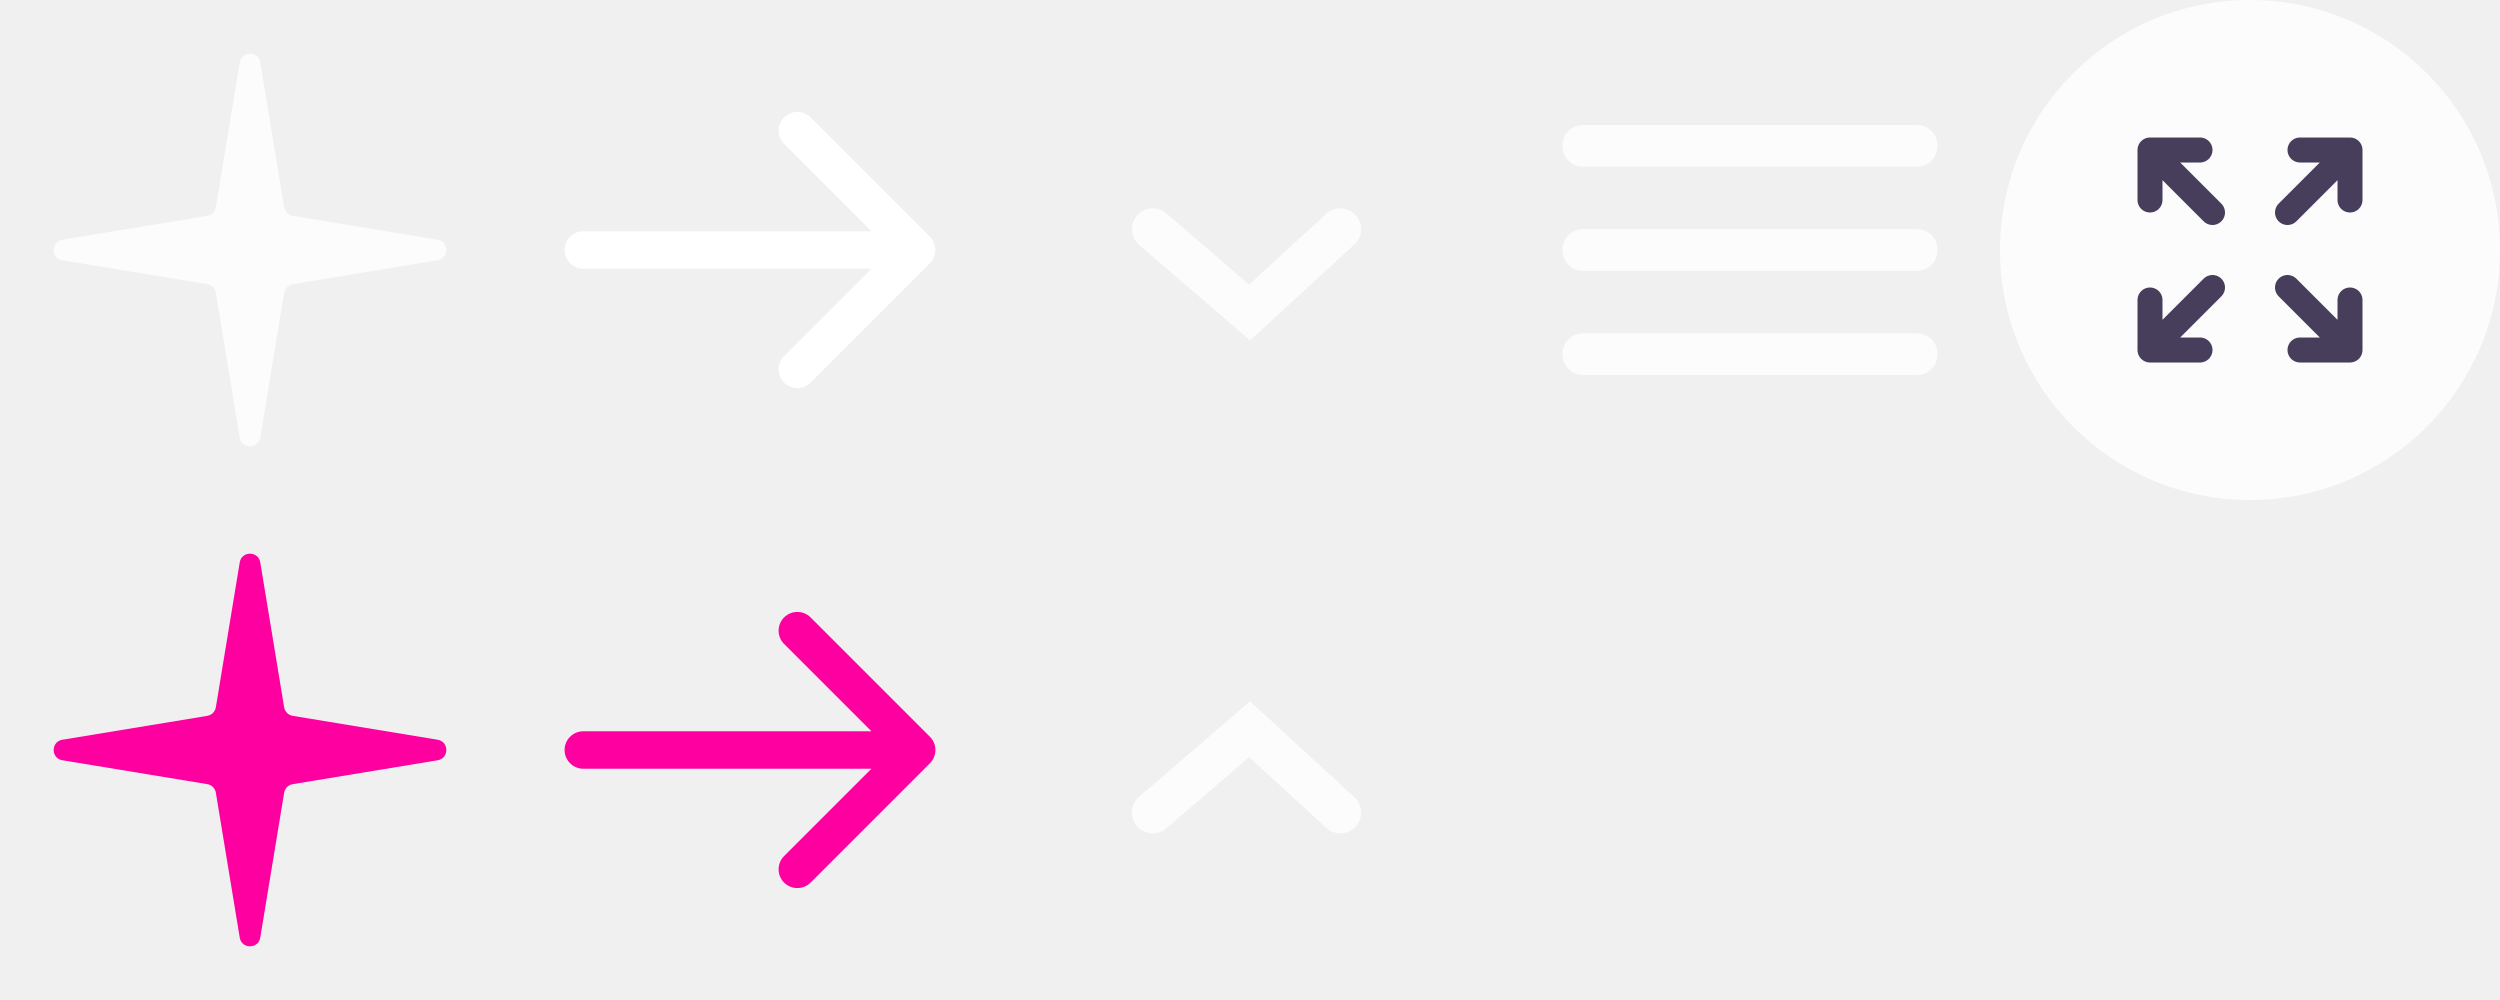
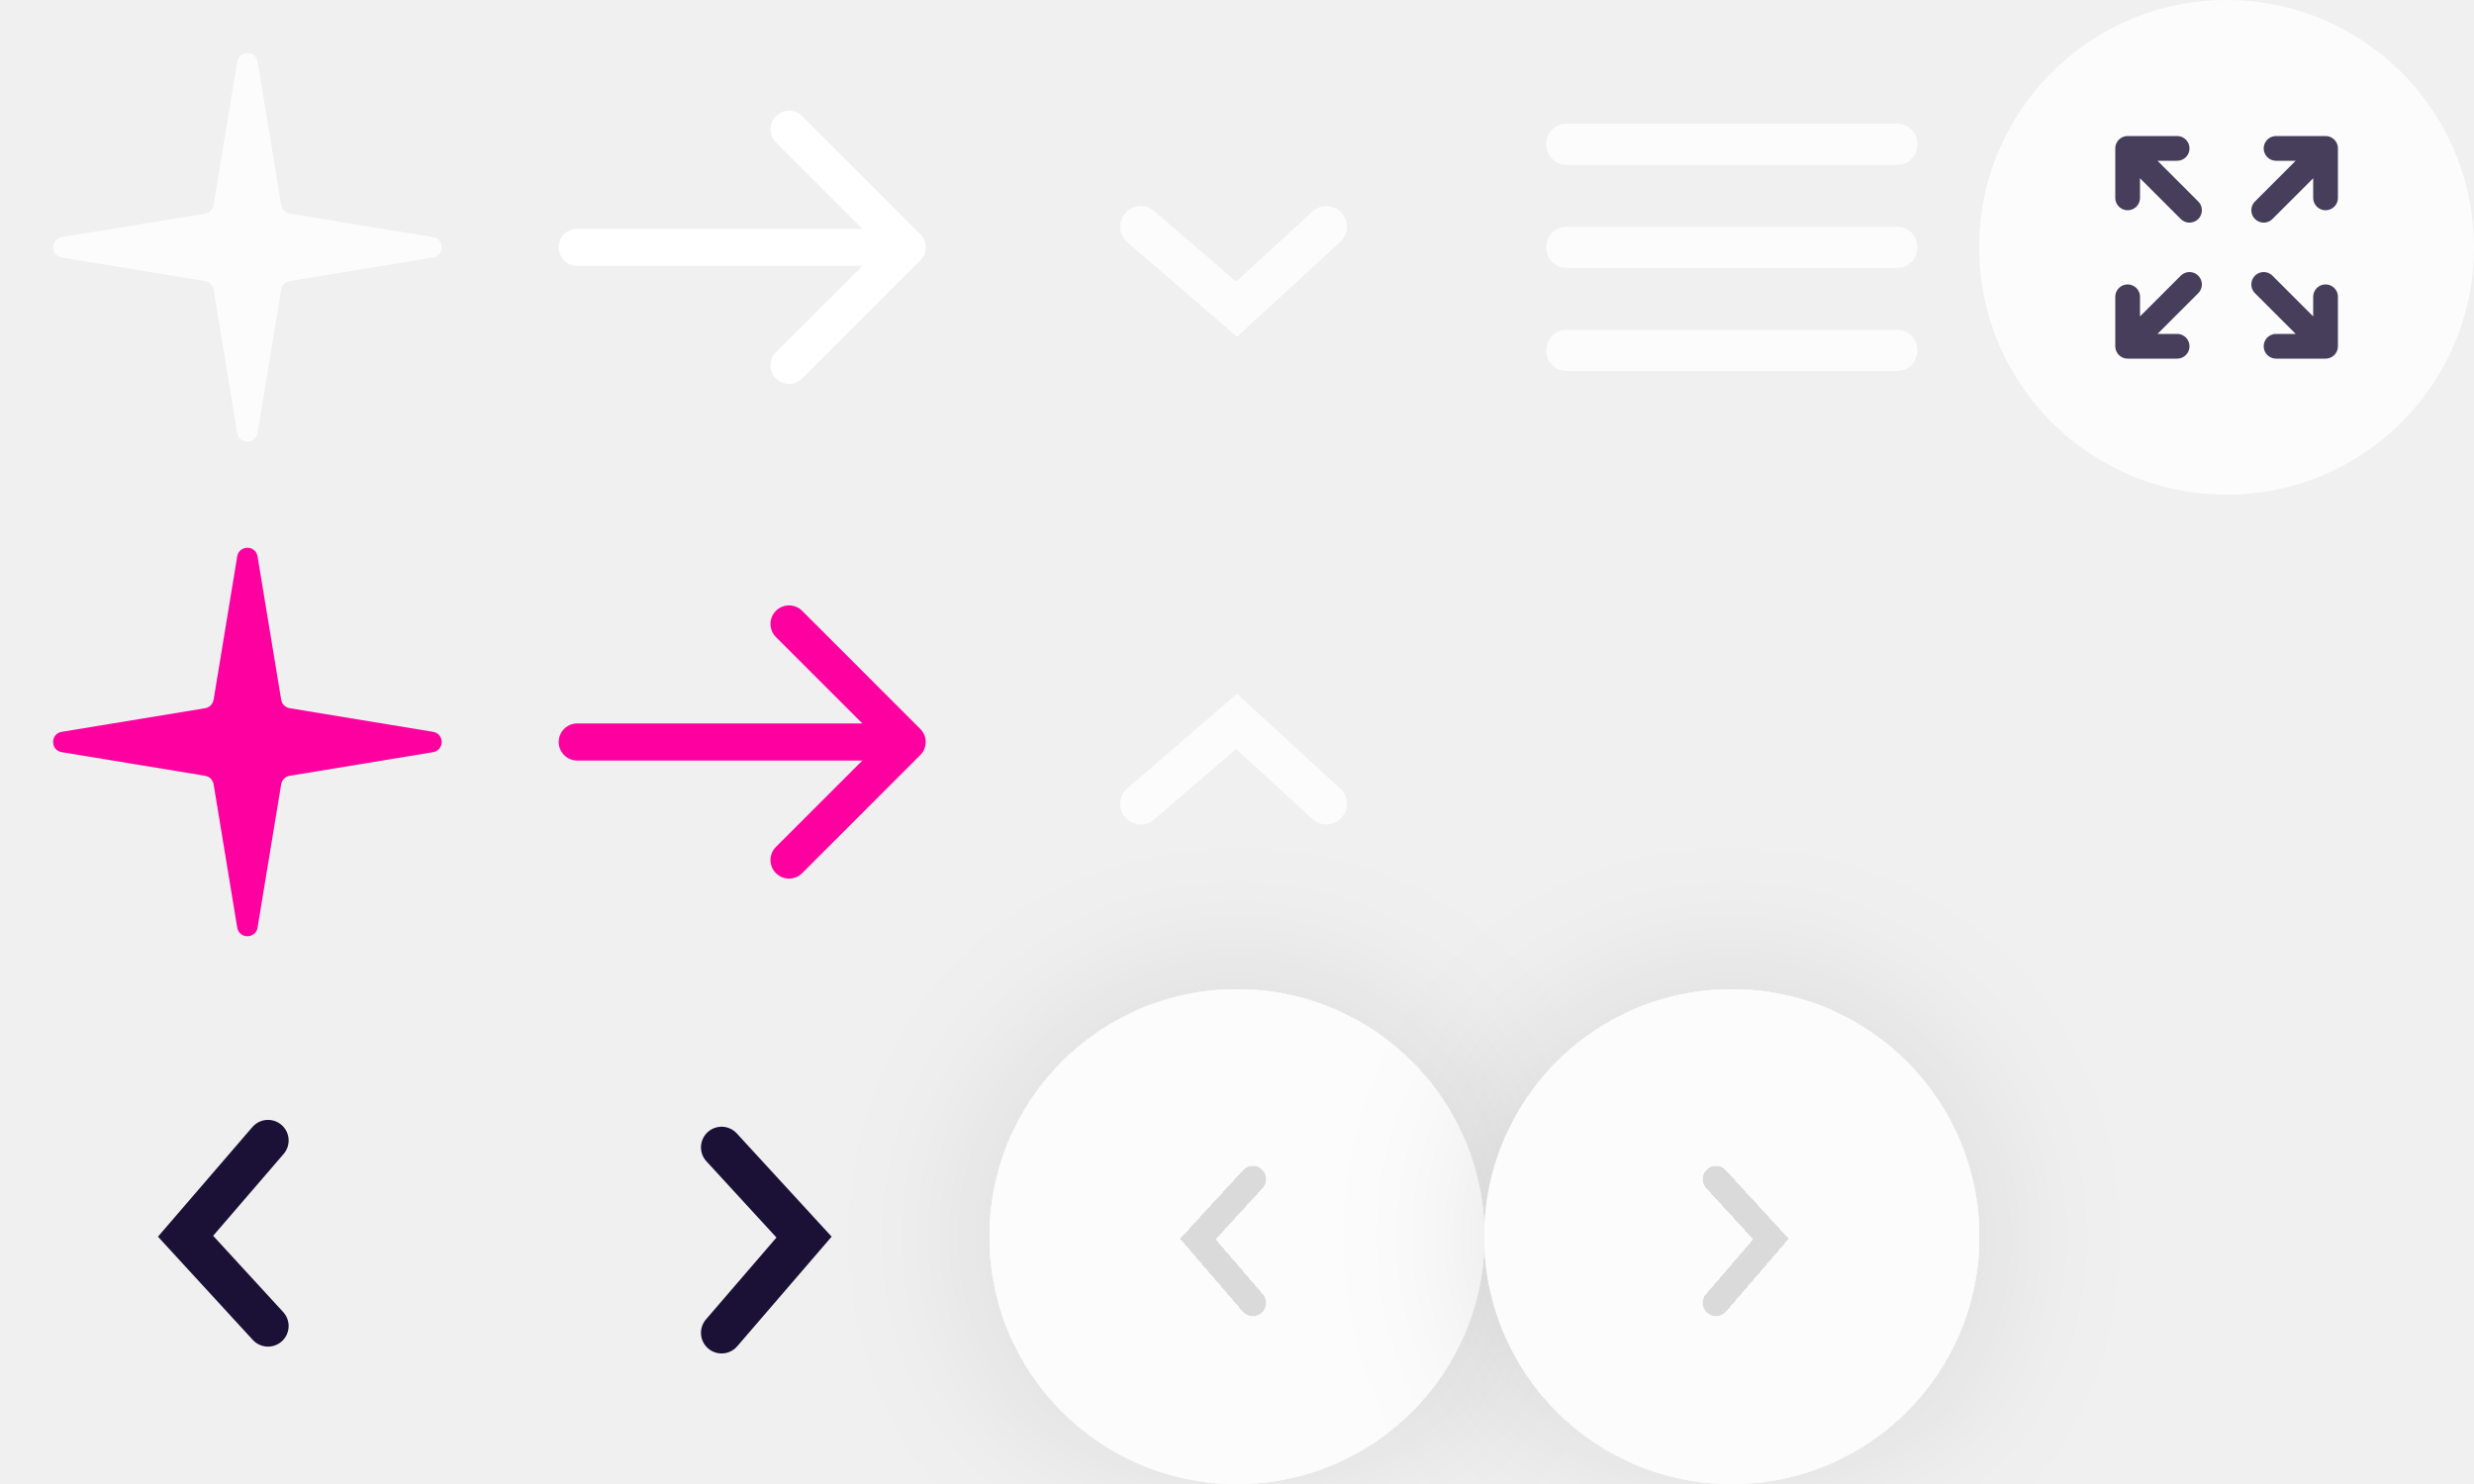
- <svg xmlns="http://www.w3.org/2000/svg" width="120" height="48" viewBox="0 0 120 48" fill="none">
+ <svg xmlns="http://www.w3.org/2000/svg" width="120" height="72" viewBox="0 0 120 72" fill="none">
  <g clip-path="url(#clip0_4014_6997)">
    <path d="M11.507 2.995C11.599 2.437 12.401 2.437 12.493 2.995L13.639 9.949C13.674 10.161 13.839 10.326 14.051 10.361L21.005 11.507C21.563 11.599 21.563 12.401 21.005 12.493L14.051 13.639C13.839 13.674 13.674 13.839 13.639 14.051L12.493 21.005C12.401 21.563 11.599 21.563 11.507 21.005L10.361 14.051C10.326 13.839 10.161 13.674 9.949 13.639L2.995 12.493C2.437 12.401 2.437 11.599 2.995 11.507L9.949 10.361C10.161 10.326 10.326 10.161 10.361 9.949L11.507 2.995Z" fill="#FCFCFC" />
    <path d="M11.507 26.995C11.599 26.437 12.401 26.437 12.493 26.995L13.639 33.949C13.674 34.161 13.839 34.326 14.051 34.361L21.005 35.507C21.563 35.599 21.563 36.401 21.005 36.493L14.051 37.639C13.839 37.674 13.674 37.839 13.639 38.051L12.493 45.005C12.401 45.563 11.599 45.563 11.507 45.005L10.361 38.051C10.326 37.839 10.161 37.674 9.949 37.639L2.995 36.493C2.437 36.401 2.437 35.599 2.995 35.507L9.949 34.361C10.161 34.326 10.326 34.161 10.361 33.949L11.507 26.995Z" fill="#FE00A0" />
    <path d="M55.334 11L59.979 15L64.334 11" stroke="#FCFCFC" stroke-width="2" stroke-linecap="round" />
    <path d="M55.334 39L59.979 35L64.334 39" stroke="#FCFCFC" stroke-width="2" stroke-linecap="round" />
    <path d="M28 11.1C27.503 11.1 27.1 11.503 27.1 12C27.1 12.497 27.503 12.9 28 12.9V11.1ZM44.636 12.636C44.988 12.285 44.988 11.715 44.636 11.364L38.909 5.636C38.557 5.285 37.987 5.285 37.636 5.636C37.285 5.988 37.285 6.557 37.636 6.909L42.727 12L37.636 17.091C37.285 17.443 37.285 18.012 37.636 18.364C37.987 18.715 38.557 18.715 38.909 18.364L44.636 12.636ZM28 12.9H44V11.1H28V12.9Z" fill="white" />
    <path d="M28 35.1C27.503 35.1 27.1 35.503 27.1 36C27.1 36.497 27.503 36.9 28 36.9V35.1ZM44.636 36.636C44.988 36.285 44.988 35.715 44.636 35.364L38.909 29.636C38.557 29.285 37.987 29.285 37.636 29.636C37.285 29.988 37.285 30.557 37.636 30.909L42.727 36L37.636 41.091C37.285 41.443 37.285 42.013 37.636 42.364C37.987 42.715 38.557 42.715 38.909 42.364L44.636 36.636ZM28 36.9H44V35.1H28V36.9Z" fill="#FE00A0" />
    <mask id="mask0_4014_6997" style="mask-type:alpha" maskUnits="userSpaceOnUse" x="72" y="0" width="24" height="24">
      <rect x="72" width="24" height="24" fill="#D9D9D9" />
    </mask>
    <g mask="url(#mask0_4014_6997)">
      <path d="M76 18C75.717 18 75.479 17.904 75.287 17.712C75.096 17.521 75 17.283 75 17C75 16.717 75.096 16.479 75.287 16.288C75.479 16.096 75.717 16 76 16H92C92.283 16 92.521 16.096 92.713 16.288C92.904 16.479 93 16.717 93 17C93 17.283 92.904 17.521 92.713 17.712C92.521 17.904 92.283 18 92 18H76ZM76 13C75.717 13 75.479 12.904 75.287 12.713C75.096 12.521 75 12.283 75 12C75 11.717 75.096 11.479 75.287 11.287C75.479 11.096 75.717 11 76 11H92C92.283 11 92.521 11.096 92.713 11.287C92.904 11.479 93 11.717 93 12C93 12.283 92.904 12.521 92.713 12.713C92.521 12.904 92.283 13 92 13H76ZM76 8C75.717 8 75.479 7.904 75.287 7.713C75.096 7.521 75 7.283 75 7C75 6.717 75.096 6.479 75.287 6.287C75.479 6.096 75.717 6 76 6H92C92.283 6 92.521 6.096 92.713 6.287C92.904 6.479 93 6.717 93 7C93 7.283 92.904 7.521 92.713 7.713C92.521 7.904 92.283 8 92 8H76Z" fill="#FCFCFC" />
    </g>
    <rect x="96" width="24" height="24" rx="12" fill="#FCFCFC" />
    <path d="M105.6 7.2H103.2M103.2 7.2V9.6M103.2 7.2L106.2 10.2M110.4 7.2H112.8M112.8 7.2V9.6M112.8 7.2L109.8 10.2M105.6 16.8H103.2M103.2 16.8V14.4M103.2 16.8L106.2 13.8M110.4 16.8H112.8M112.8 16.8V14.4M112.8 16.8L109.8 13.8" stroke="#1B1035" stroke-opacity="0.8" stroke-width="1.2" stroke-linecap="round" stroke-linejoin="round" />
+     <path d="M13 55.334L9 59.979L13 64.334" stroke="#1B1035" stroke-width="2" stroke-linecap="round" />
+     <path d="M35 64.666L39 60.021L35 55.666" stroke="#1B1035" stroke-width="2" stroke-linecap="round" />
+     <g filter="url(#filter0_d_4014_6997)">
+       <mask id="path-13-inside-1_4014_6997" fill="white">
+         <path fill-rule="evenodd" clip-rule="evenodd" d="M60 48C53.373 48 48 53.373 48 60C48 66.627 53.373 72 60 72C66.627 72 72 66.627 72 60C72 53.373 66.627 48 60 48ZM61.272 62.776C61.513 63.055 61.481 63.476 61.202 63.716C60.923 63.956 60.502 63.925 60.262 63.646L57.595 60.549L57.208 60.1L57.609 59.663L60.276 56.76C60.525 56.489 60.947 56.471 61.218 56.72C61.489 56.969 61.507 57.391 61.258 57.662L58.992 60.128L61.272 62.776Z" />
+       </mask>
+       <path fill-rule="evenodd" clip-rule="evenodd" d="M60 48C53.373 48 48 53.373 48 60C48 66.627 53.373 72 60 72C66.627 72 72 66.627 72 60C72 53.373 66.627 48 60 48ZM61.272 62.776C61.513 63.055 61.481 63.476 61.202 63.716C60.923 63.956 60.502 63.925 60.262 63.646L57.595 60.549L57.208 60.1L57.609 59.663L60.276 56.76C60.525 56.489 60.947 56.471 61.218 56.72C61.489 56.969 61.507 57.391 61.258 57.662L58.992 60.128L61.272 62.776Z" fill="#FCFCFC" />
+       <path d="M61.272 62.776L62.409 61.797L62.409 61.797L61.272 62.776ZM60.262 63.646L61.399 62.667L61.399 62.667L60.262 63.646ZM57.595 60.549L56.459 61.528L56.459 61.528L57.595 60.549ZM57.208 60.1L56.104 59.085L55.201 60.067L56.072 61.078L57.208 60.1ZM57.609 59.663L56.505 58.648L56.505 58.648L57.609 59.663ZM60.276 56.76L61.381 57.774L61.381 57.774L60.276 56.76ZM61.218 56.72L60.203 57.824L60.203 57.824L61.218 56.72ZM61.258 57.662L60.153 56.647L60.153 56.647L61.258 57.662ZM58.992 60.128L57.888 59.114L56.985 60.096L57.856 61.107L58.992 60.128ZM49.5 60C49.5 54.201 54.201 49.5 60 49.5V46.5C52.544 46.5 46.5 52.544 46.5 60H49.5ZM60 70.5C54.201 70.5 49.5 65.799 49.5 60H46.5C46.5 67.456 52.544 73.5 60 73.5V70.5ZM70.5 60C70.5 65.799 65.799 70.5 60 70.5V73.5C67.456 73.5 73.5 67.456 73.5 60H70.5ZM60 49.5C65.799 49.5 70.5 54.201 70.5 60H73.5C73.5 52.544 67.456 46.5 60 46.5V49.5ZM62.181 64.853C63.088 64.072 63.19 62.704 62.409 61.797L60.136 63.754C59.835 63.406 59.875 62.88 60.223 62.579L62.181 64.853ZM59.125 64.624C59.906 65.531 61.274 65.633 62.181 64.853L60.223 62.579C60.572 62.279 61.098 62.318 61.399 62.667L59.125 64.624ZM56.459 61.528L59.125 64.624L61.399 62.667L58.732 59.57L56.459 61.528ZM56.072 61.078L56.459 61.528L58.732 59.57L58.345 59.121L56.072 61.078ZM56.505 58.648L56.104 59.085L58.313 61.114L58.714 60.678L56.505 58.648ZM59.171 55.745L56.505 58.648L58.714 60.678L61.381 57.774L59.171 55.745ZM62.233 55.615C61.352 54.806 59.981 54.864 59.171 55.745L61.381 57.774C61.069 58.113 60.542 58.136 60.203 57.824L62.233 55.615ZM62.363 58.676C63.172 57.795 63.114 56.424 62.233 55.615L60.203 57.824C59.864 57.513 59.842 56.986 60.153 56.647L62.363 58.676ZM60.097 61.143L62.363 58.676L60.153 56.647L57.888 59.114L60.097 61.143ZM62.409 61.797L60.129 59.149L57.856 61.107L60.136 63.754L62.409 61.797Z" fill="#FCFCFC" mask="url(#path-13-inside-1_4014_6997)" />
+     </g>
+     <g filter="url(#filter1_d_4014_6997)">
+       <mask id="path-15-inside-2_4014_6997" fill="white">
+         <path fill-rule="evenodd" clip-rule="evenodd" d="M84 48C77.373 48 72 53.373 72 60C72 66.627 77.373 72 84 72C90.627 72 96 66.627 96 60C96 53.373 90.627 48 84 48ZM82.728 62.776C82.487 63.055 82.519 63.476 82.798 63.716C83.077 63.956 83.498 63.925 83.738 63.646L86.405 60.549L86.792 60.1L86.391 59.663L83.724 56.76C83.475 56.489 83.053 56.471 82.782 56.72C82.511 56.969 82.493 57.391 82.742 57.662L85.007 60.128L82.728 62.776Z" />
+       </mask>
+       <path fill-rule="evenodd" clip-rule="evenodd" d="M84 48C77.373 48 72 53.373 72 60C72 66.627 77.373 72 84 72C90.627 72 96 66.627 96 60C96 53.373 90.627 48 84 48ZM82.728 62.776C82.487 63.055 82.519 63.476 82.798 63.716C83.077 63.956 83.498 63.925 83.738 63.646L86.405 60.549L86.792 60.1L86.391 59.663L83.724 56.76C83.475 56.489 83.053 56.471 82.782 56.72C82.511 56.969 82.493 57.391 82.742 57.662L85.007 60.128L82.728 62.776Z" fill="#FCFCFC" />
+       <path d="M82.728 62.776L81.591 61.797L81.591 61.797L82.728 62.776ZM83.738 63.646L82.601 62.667L82.601 62.667L83.738 63.646ZM86.405 60.549L87.541 61.528L87.541 61.528L86.405 60.549ZM86.792 60.1L87.928 61.078L88.799 60.067L87.896 59.085L86.792 60.1ZM86.391 59.663L87.495 58.648L87.495 58.648L86.391 59.663ZM83.724 56.76L82.619 57.774L82.619 57.774L83.724 56.76ZM82.782 56.72L83.797 57.824L83.797 57.824L82.782 56.72ZM82.742 57.662L83.847 56.647L83.847 56.647L82.742 57.662ZM85.007 60.128L86.144 61.107L87.015 60.096L86.112 59.114L85.007 60.128ZM73.5 60C73.5 54.201 78.201 49.5 84 49.5V46.5C76.544 46.5 70.5 52.544 70.5 60H73.5ZM84 70.5C78.201 70.5 73.5 65.799 73.5 60H70.5C70.5 67.456 76.544 73.5 84 73.5V70.5ZM94.5 60C94.5 65.799 89.799 70.5 84 70.5V73.5C91.456 73.5 97.5 67.456 97.5 60H94.5ZM84 49.5C89.799 49.5 94.5 54.201 94.5 60H97.5C97.5 52.544 91.456 46.5 84 46.5V49.5ZM83.777 62.579C84.125 62.88 84.165 63.406 83.864 63.754L81.591 61.797C80.81 62.704 80.912 64.072 81.819 64.853L83.777 62.579ZM82.601 62.667C82.902 62.318 83.428 62.279 83.777 62.579L81.819 64.853C82.726 65.633 84.094 65.531 84.875 64.624L82.601 62.667ZM85.268 59.57L82.601 62.667L84.875 64.624L87.541 61.528L85.268 59.57ZM85.655 59.121L85.268 59.57L87.541 61.528L87.928 61.078L85.655 59.121ZM85.286 60.678L85.687 61.114L87.896 59.085L87.495 58.648L85.286 60.678ZM82.619 57.774L85.286 60.678L87.495 58.648L84.829 55.745L82.619 57.774ZM83.797 57.824C83.458 58.136 82.93 58.113 82.619 57.774L84.829 55.745C84.019 54.864 82.648 54.806 81.767 55.615L83.797 57.824ZM83.847 56.647C84.158 56.986 84.136 57.513 83.797 57.824L81.767 55.615C80.886 56.424 80.828 57.795 81.637 58.676L83.847 56.647ZM86.112 59.114L83.847 56.647L81.637 58.676L83.903 61.143L86.112 59.114ZM83.864 63.754L86.144 61.107L83.871 59.149L81.591 61.797L83.864 63.754Z" fill="#FCFCFC" mask="url(#path-15-inside-2_4014_6997)" />
+     </g>
  </g>
  <defs>
+     <filter id="filter0_d_4014_6997" x="40.5" y="40.5" width="39" height="39" filterUnits="userSpaceOnUse" color-interpolation-filters="sRGB">
+       <feFlood flood-opacity="0" result="BackgroundImageFix" />
+       <feColorMatrix in="SourceAlpha" type="matrix" values="0 0 0 0 0 0 0 0 0 0 0 0 0 0 0 0 0 0 127 0" result="hardAlpha" />
+       <feOffset />
+       <feGaussianBlur stdDeviation="3.75" />
+       <feComposite in2="hardAlpha" operator="out" />
+       <feColorMatrix type="matrix" values="0 0 0 0 0 0 0 0 0 0 0 0 0 0 0 0 0 0 0.1 0" />
+       <feBlend mode="normal" in2="BackgroundImageFix" result="effect1_dropShadow_4014_6997" />
+       <feBlend mode="normal" in="SourceGraphic" in2="effect1_dropShadow_4014_6997" result="shape" />
+     </filter>
+     <filter id="filter1_d_4014_6997" x="64.5" y="40.5" width="39" height="39" filterUnits="userSpaceOnUse" color-interpolation-filters="sRGB">
+       <feFlood flood-opacity="0" result="BackgroundImageFix" />
+       <feColorMatrix in="SourceAlpha" type="matrix" values="0 0 0 0 0 0 0 0 0 0 0 0 0 0 0 0 0 0 127 0" result="hardAlpha" />
+       <feOffset />
+       <feGaussianBlur stdDeviation="3.75" />
+       <feComposite in2="hardAlpha" operator="out" />
+       <feColorMatrix type="matrix" values="0 0 0 0 0 0 0 0 0 0 0 0 0 0 0 0 0 0 0.1 0" />
+       <feBlend mode="normal" in2="BackgroundImageFix" result="effect1_dropShadow_4014_6997" />
+       <feBlend mode="normal" in="SourceGraphic" in2="effect1_dropShadow_4014_6997" result="shape" />
+     </filter>
    <clipPath id="clip0_4014_6997">
-       <rect width="120" height="48" fill="white" />
+       <rect width="120" height="72" fill="white" />
    </clipPath>
  </defs>
</svg>
